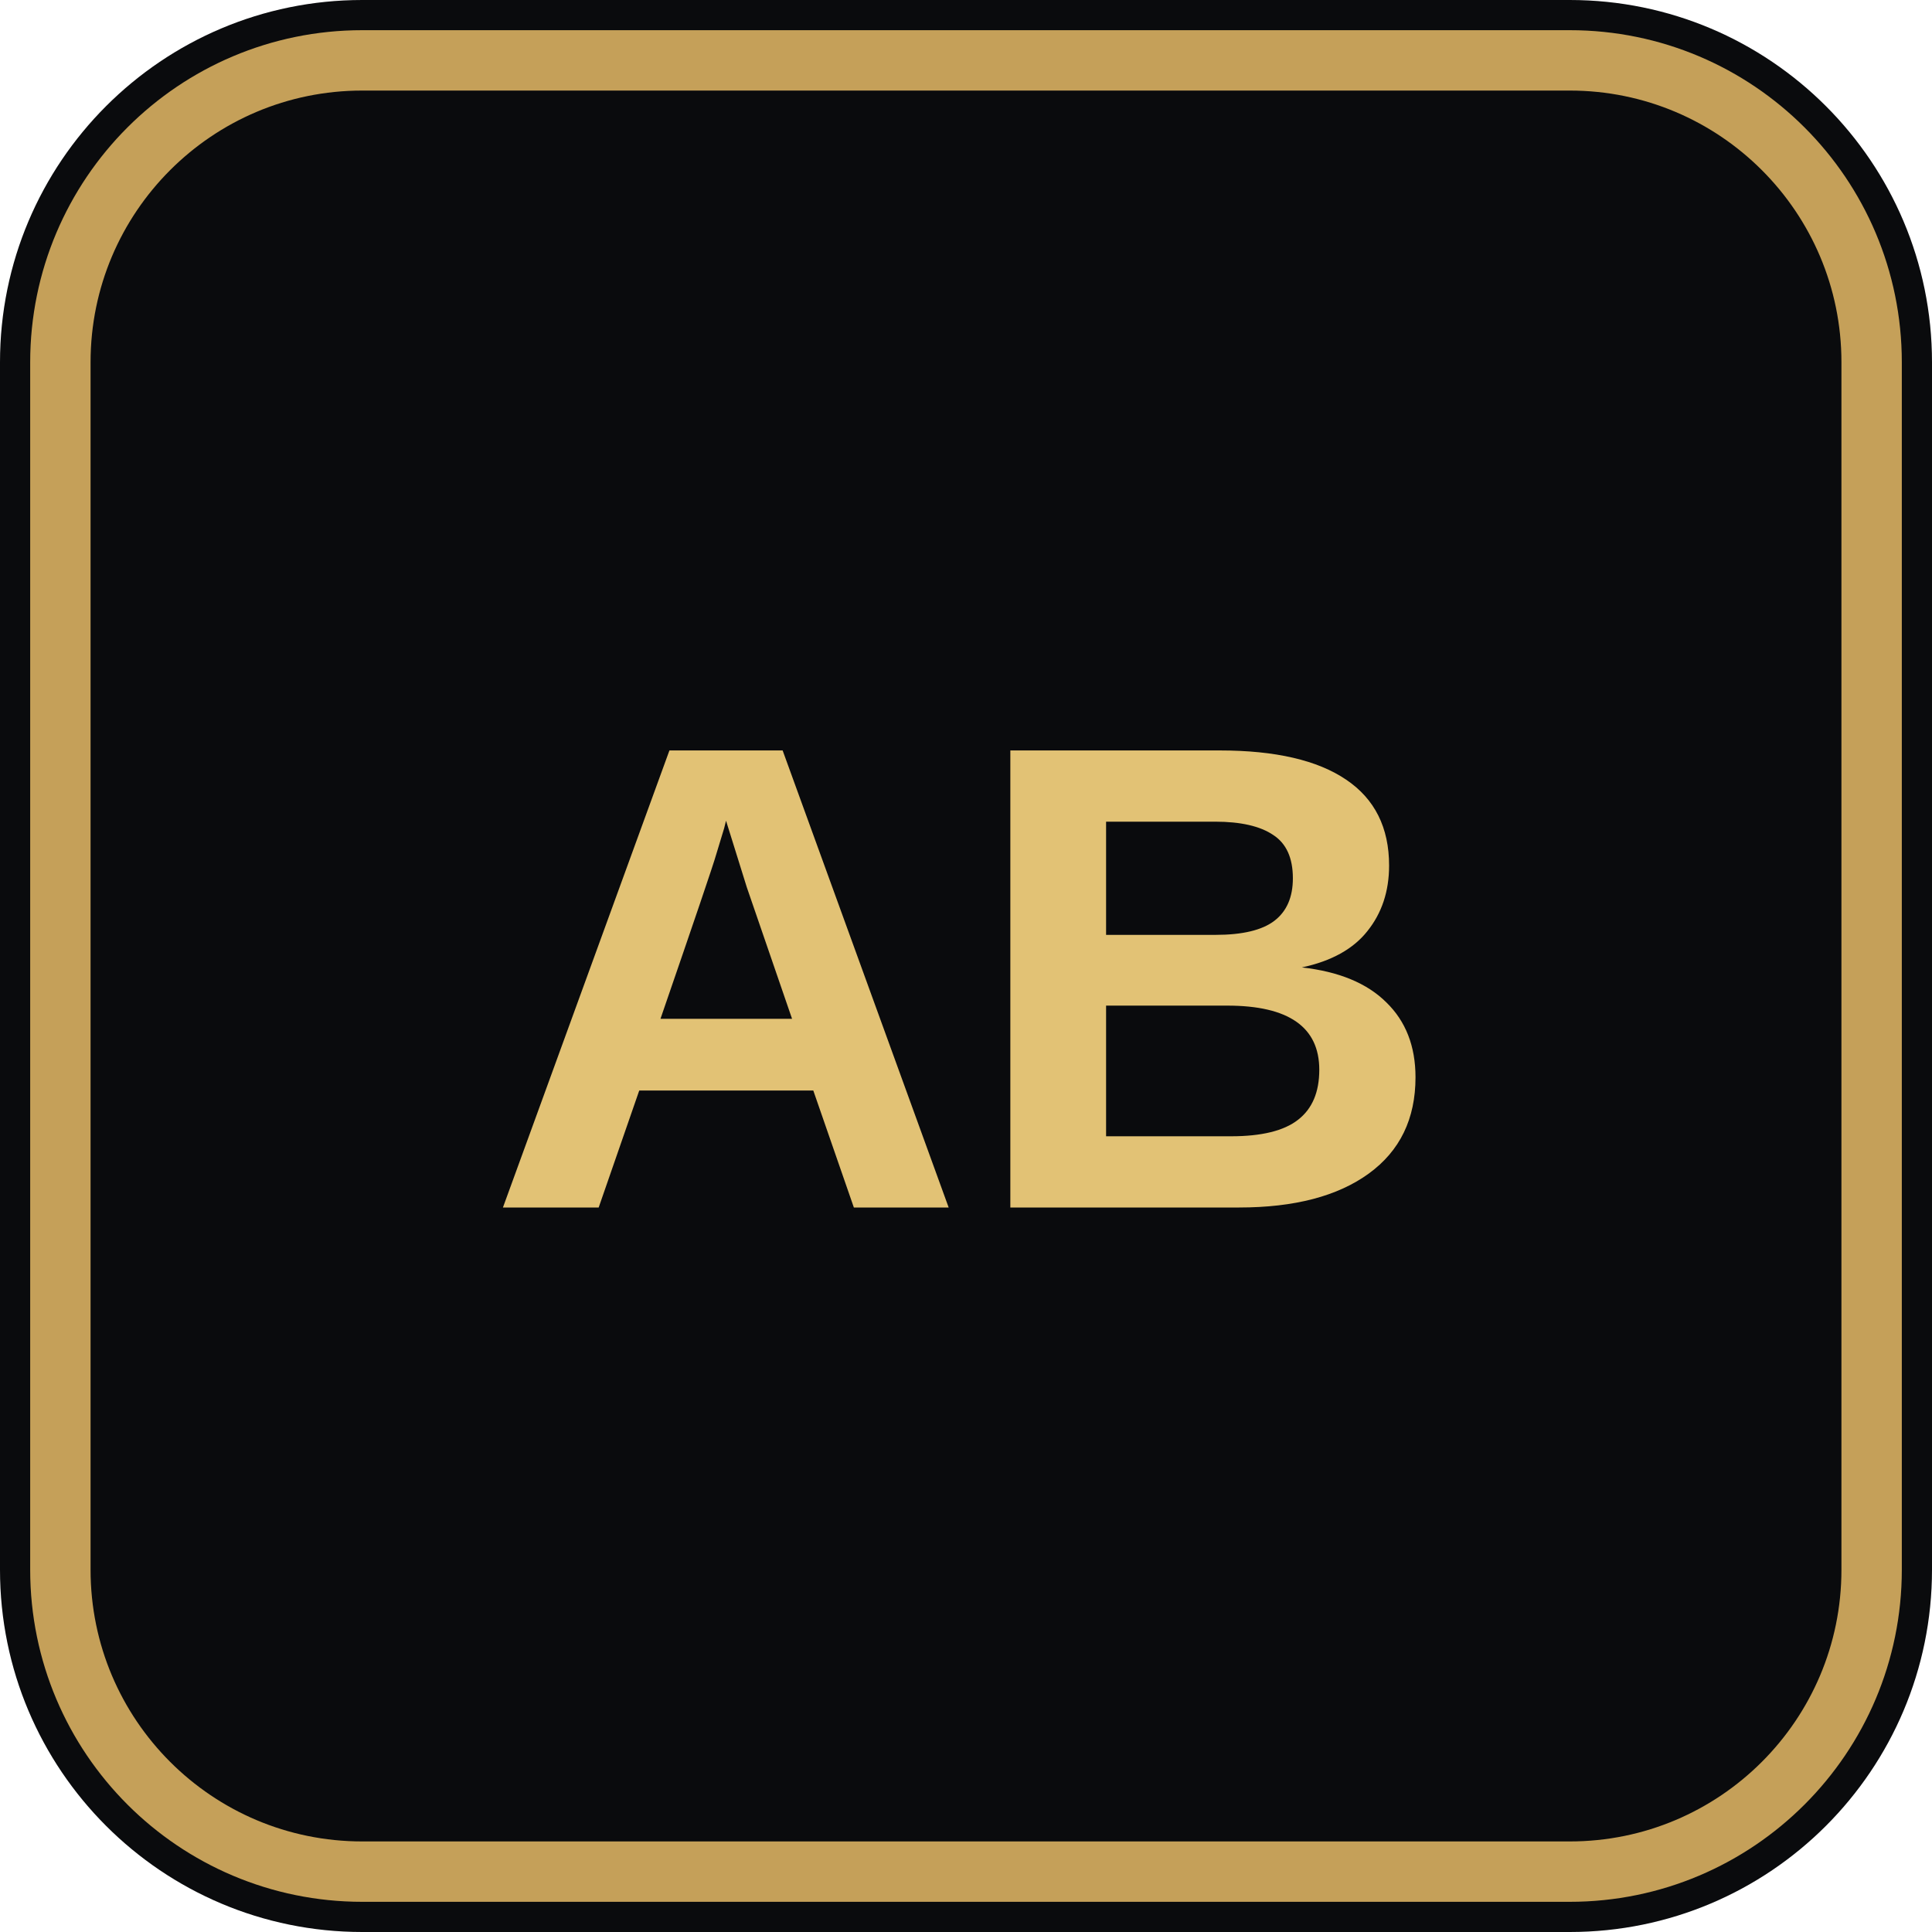
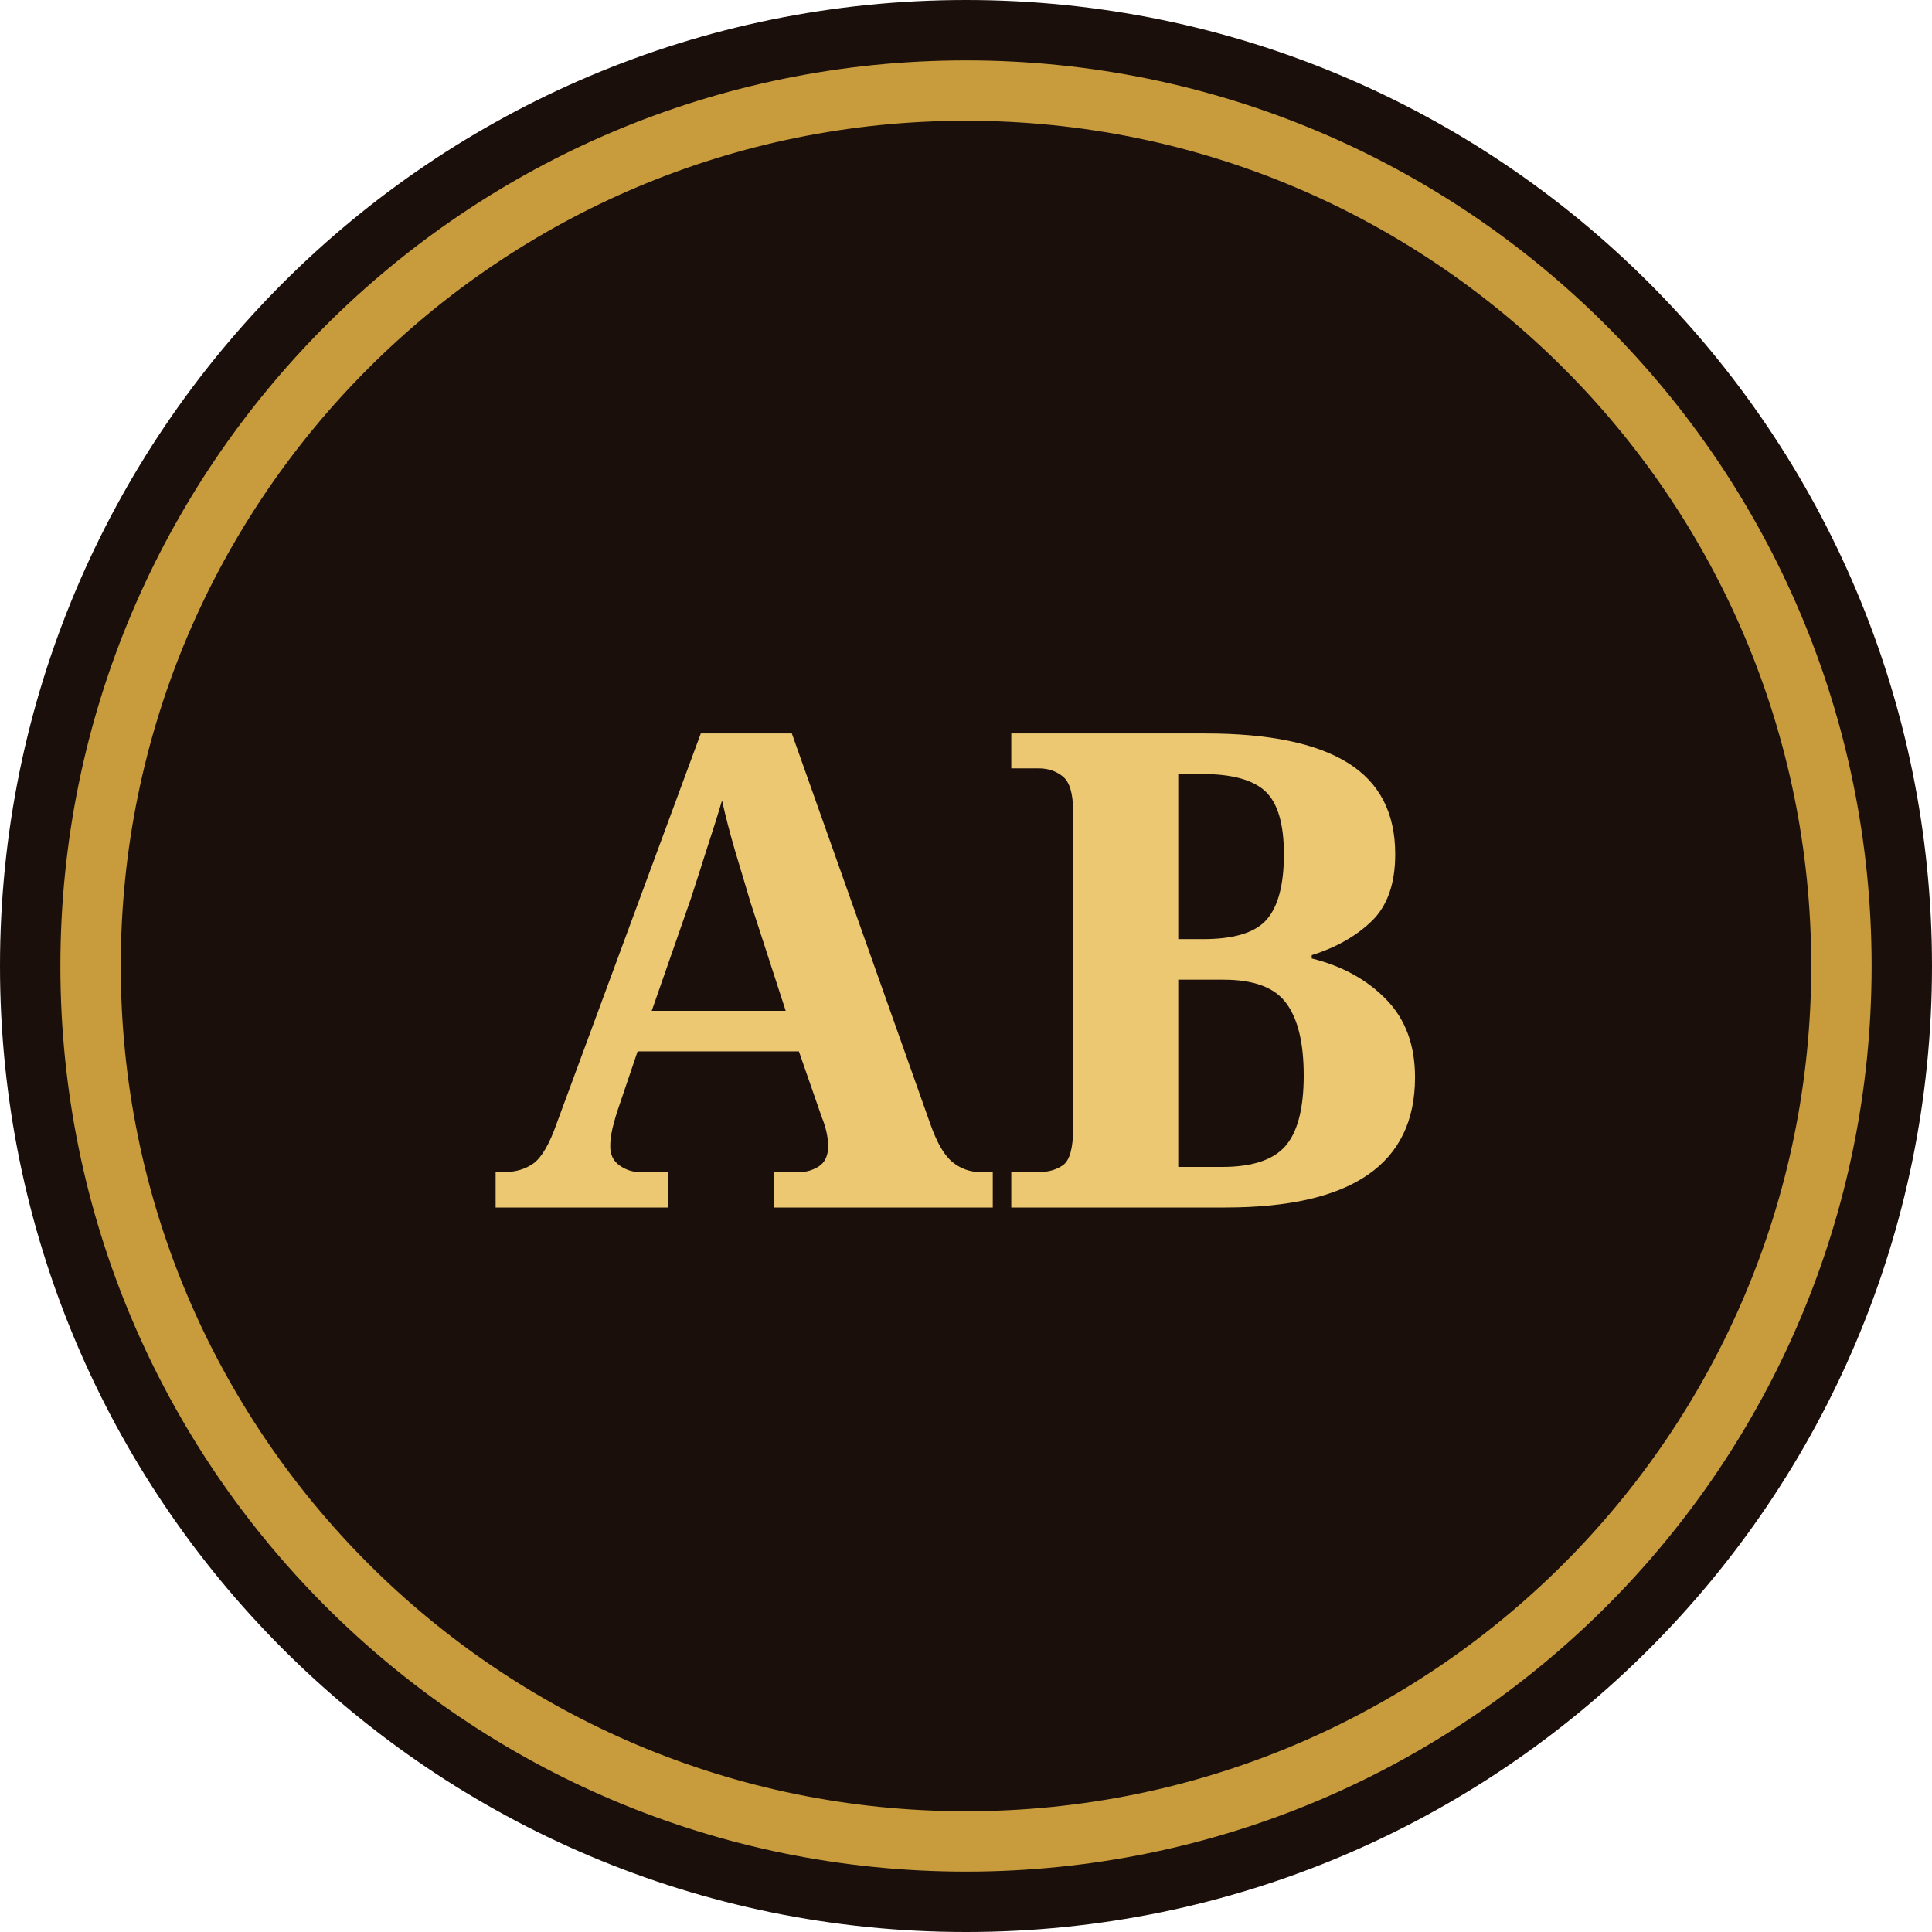
<svg xmlns="http://www.w3.org/2000/svg" viewBox="0 0 64 64" role="img" aria-labelledby="title">
-   <rect width="64" height="64" rx="12" fill="#0A0B0D" />
-   <rect x="2" y="2" width="60" height="60" rx="10" fill="none" stroke="#C5A059" stroke-width="2" />
-   <text x="32" y="40" fill="#E2C275" font-family="Arial, sans-serif" font-size="22" font-weight="600" text-anchor="middle">AB</text>
+   <rect width="64" height="64" rx="32" fill="#1A0F0B" />
+   <rect x="3" y="3" width="58" height="58" rx="29" fill="none" stroke="#C89B3C" stroke-width="2" />
+   <text x="32" y="40" fill="#EDC873" font-family="Georgia, serif" font-size="22" font-weight="700" text-anchor="middle">AB</text>
</svg>
